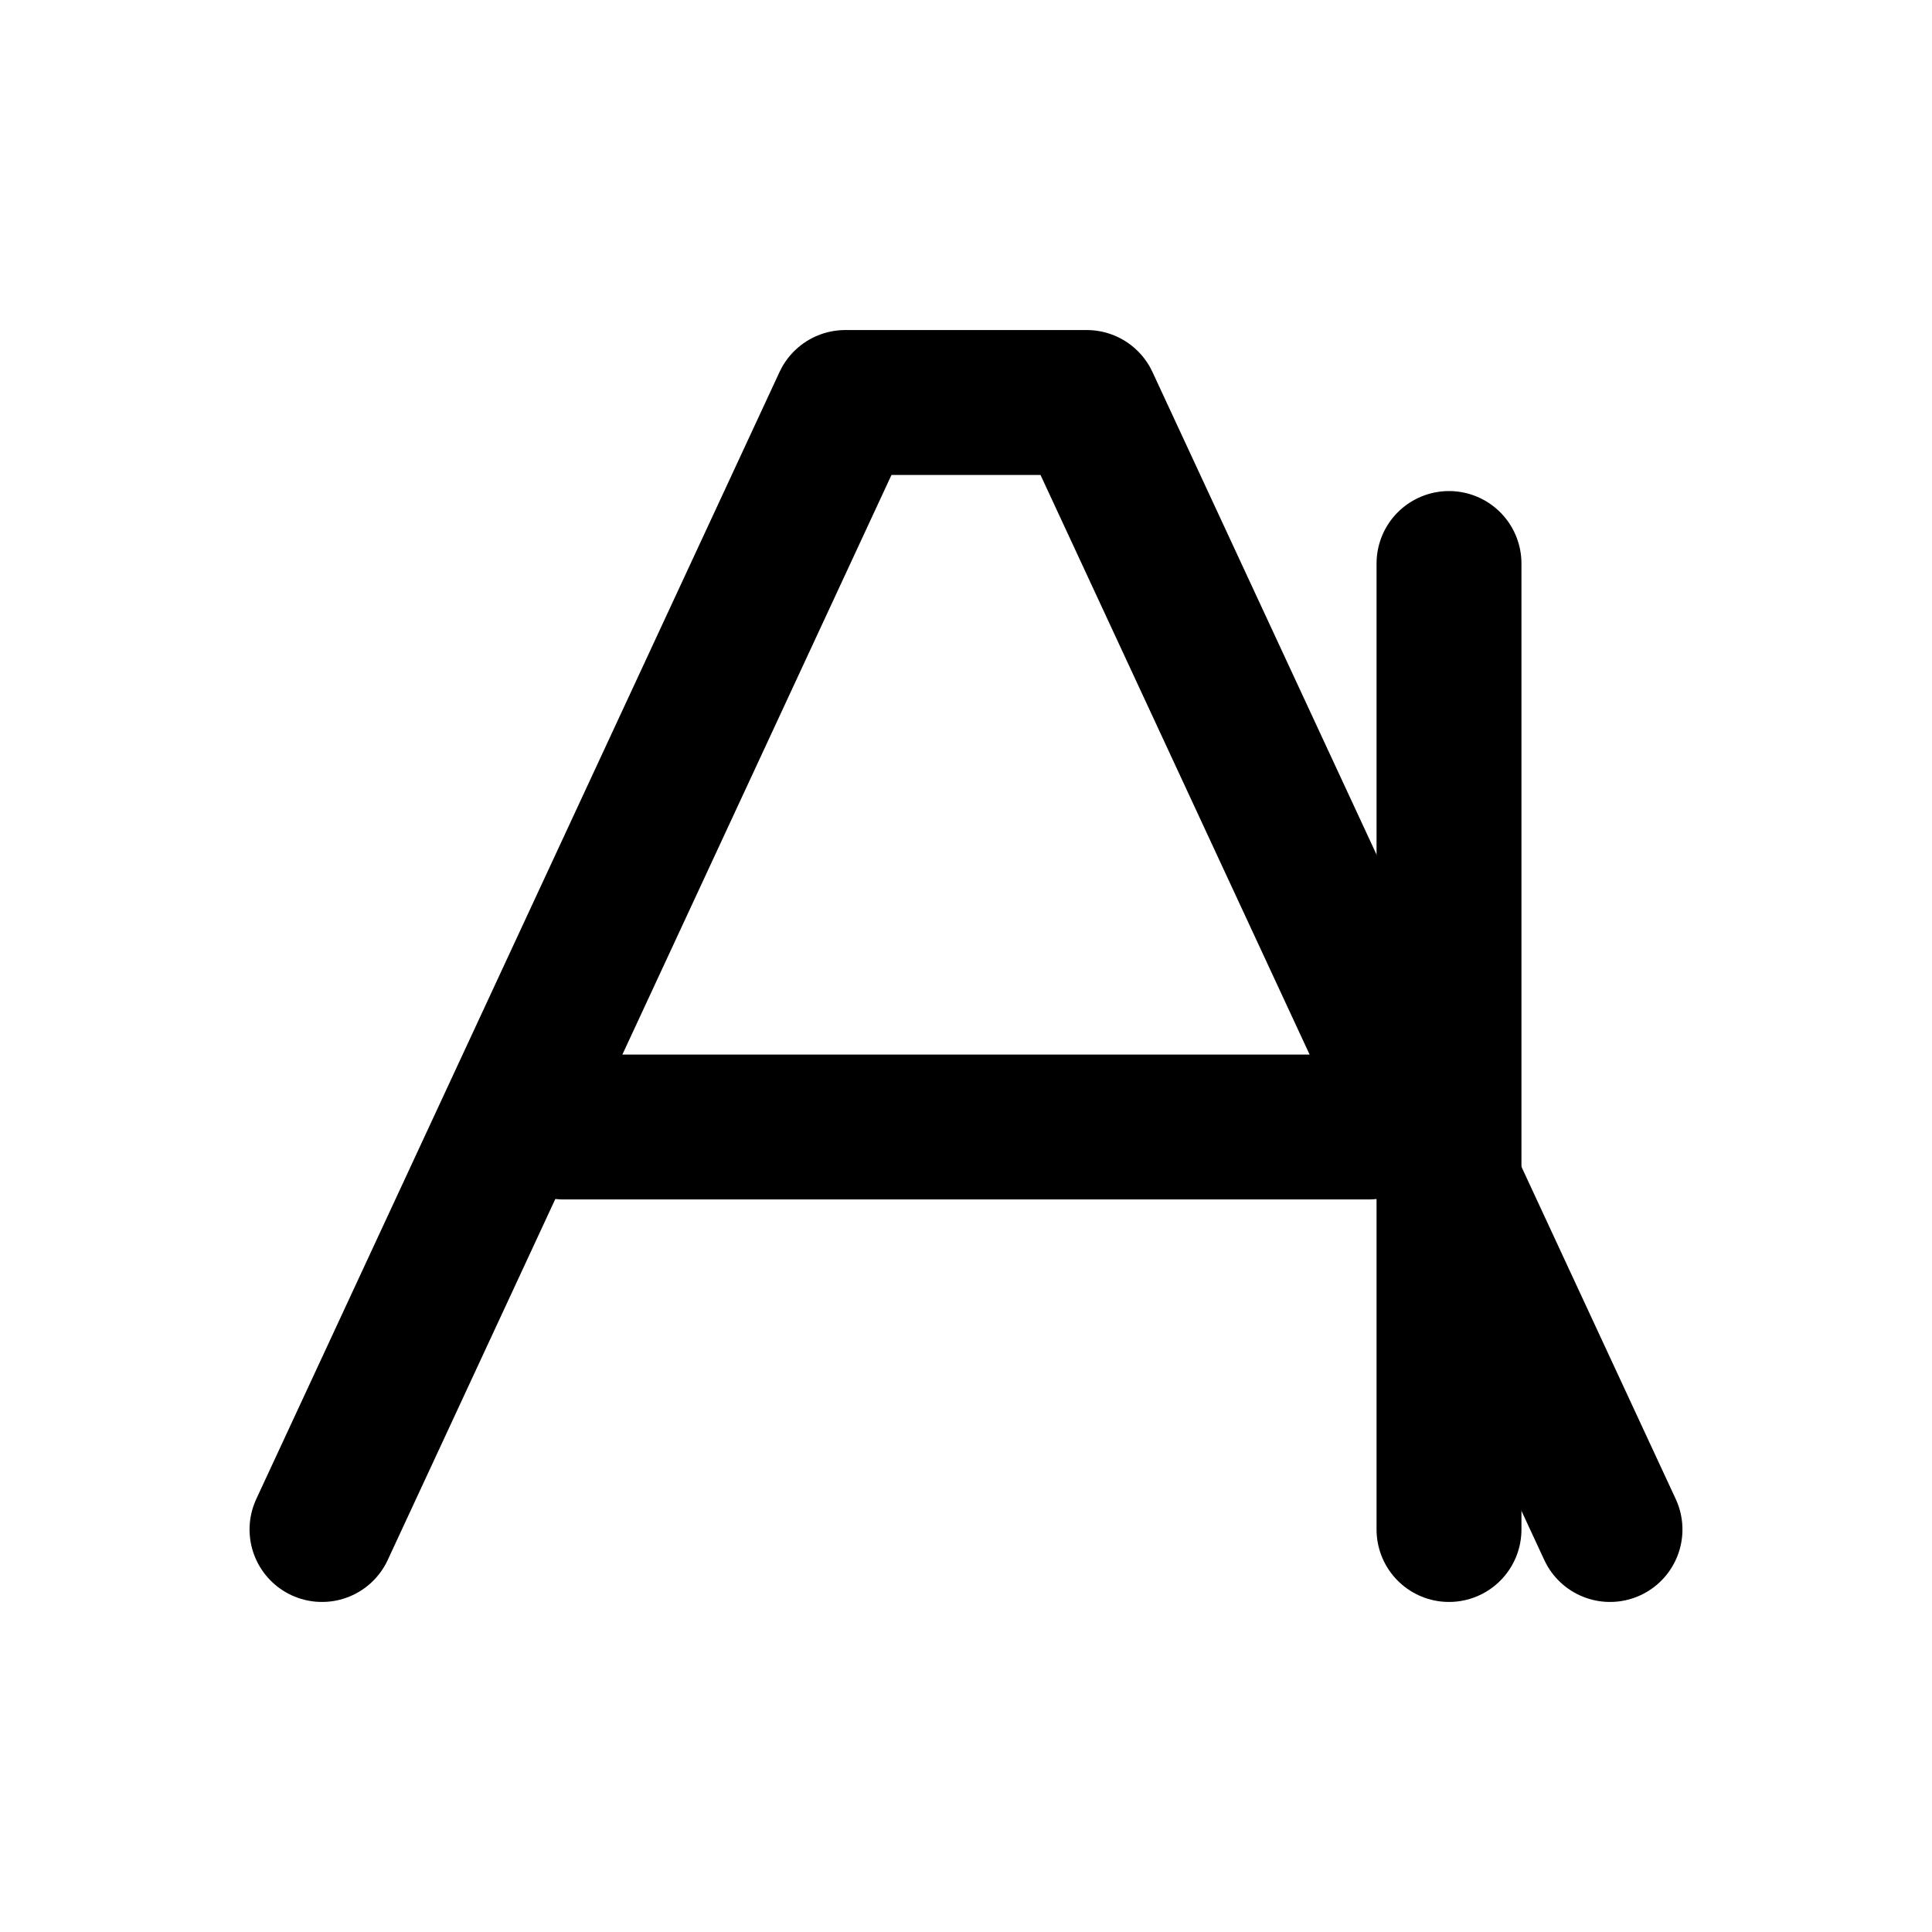
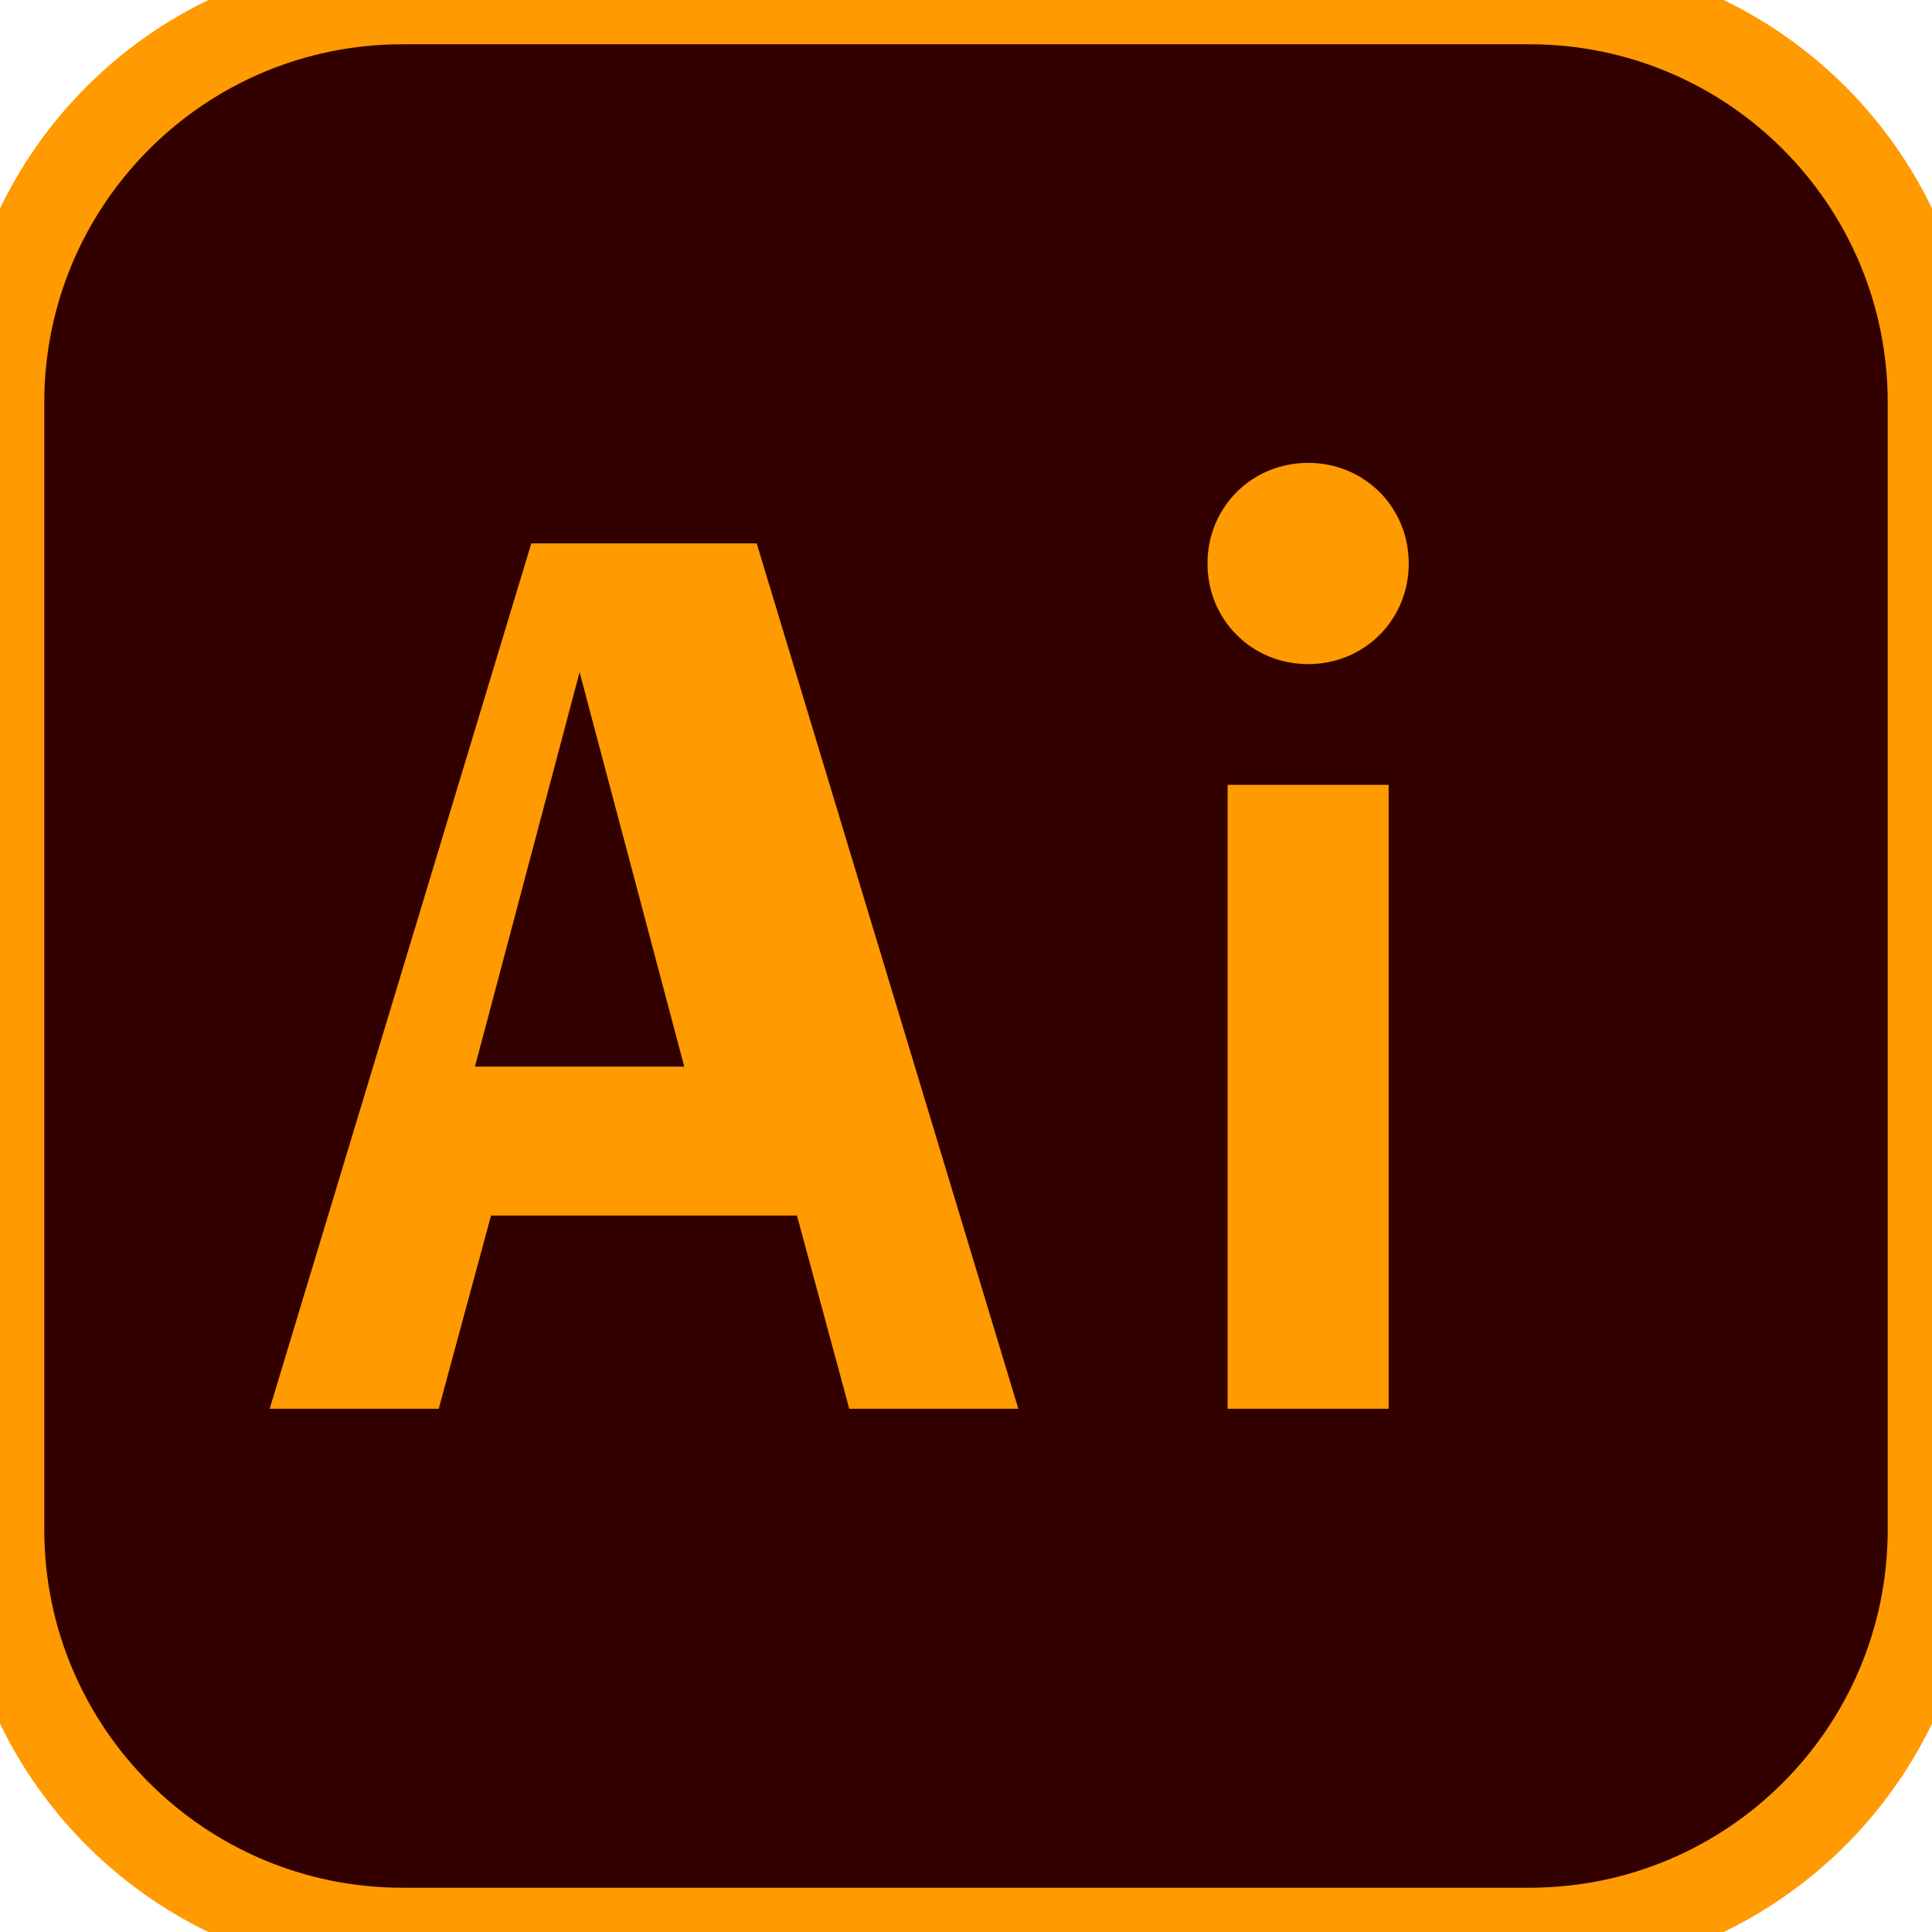
- <svg xmlns="http://www.w3.org/2000/svg" viewBox="0 0 24 24" fill="none" stroke="currentColor" stroke-width="1.8" stroke-linecap="round" stroke-linejoin="round">
-   <path d="m4 19 6.5-14h3L20 19" />
-   <path d="M7 14h10" />
-   <path d="M18 7v12" />
+ <svg xmlns="http://www.w3.org/2000/svg" viewBox="0 0 48 48">
+   <rect width="48" height="48" rx="10" fill="#330000" stroke="#FF9A00" stroke-width="2.2" />
+   <path fill="#FF9A00" d="M18.8 13.5l6.5 21.5h-4.2l-1.3-4.8h-7.6l-1.3 4.8H6.7l6.5-21.5h5.6zm-1.8 13l-2.6-9.8-2.6 9.8h5.2z" />
+   <path fill="#FF9A00" d="M30 14c0-1.4 1.1-2.5 2.5-2.5s2.5 1.1 2.5 2.5-1.1 2.5-2.5 2.5-2.5-1.1-2.5-2.5zm.5 5.5h4V35h-4V19.5z" />
</svg>
